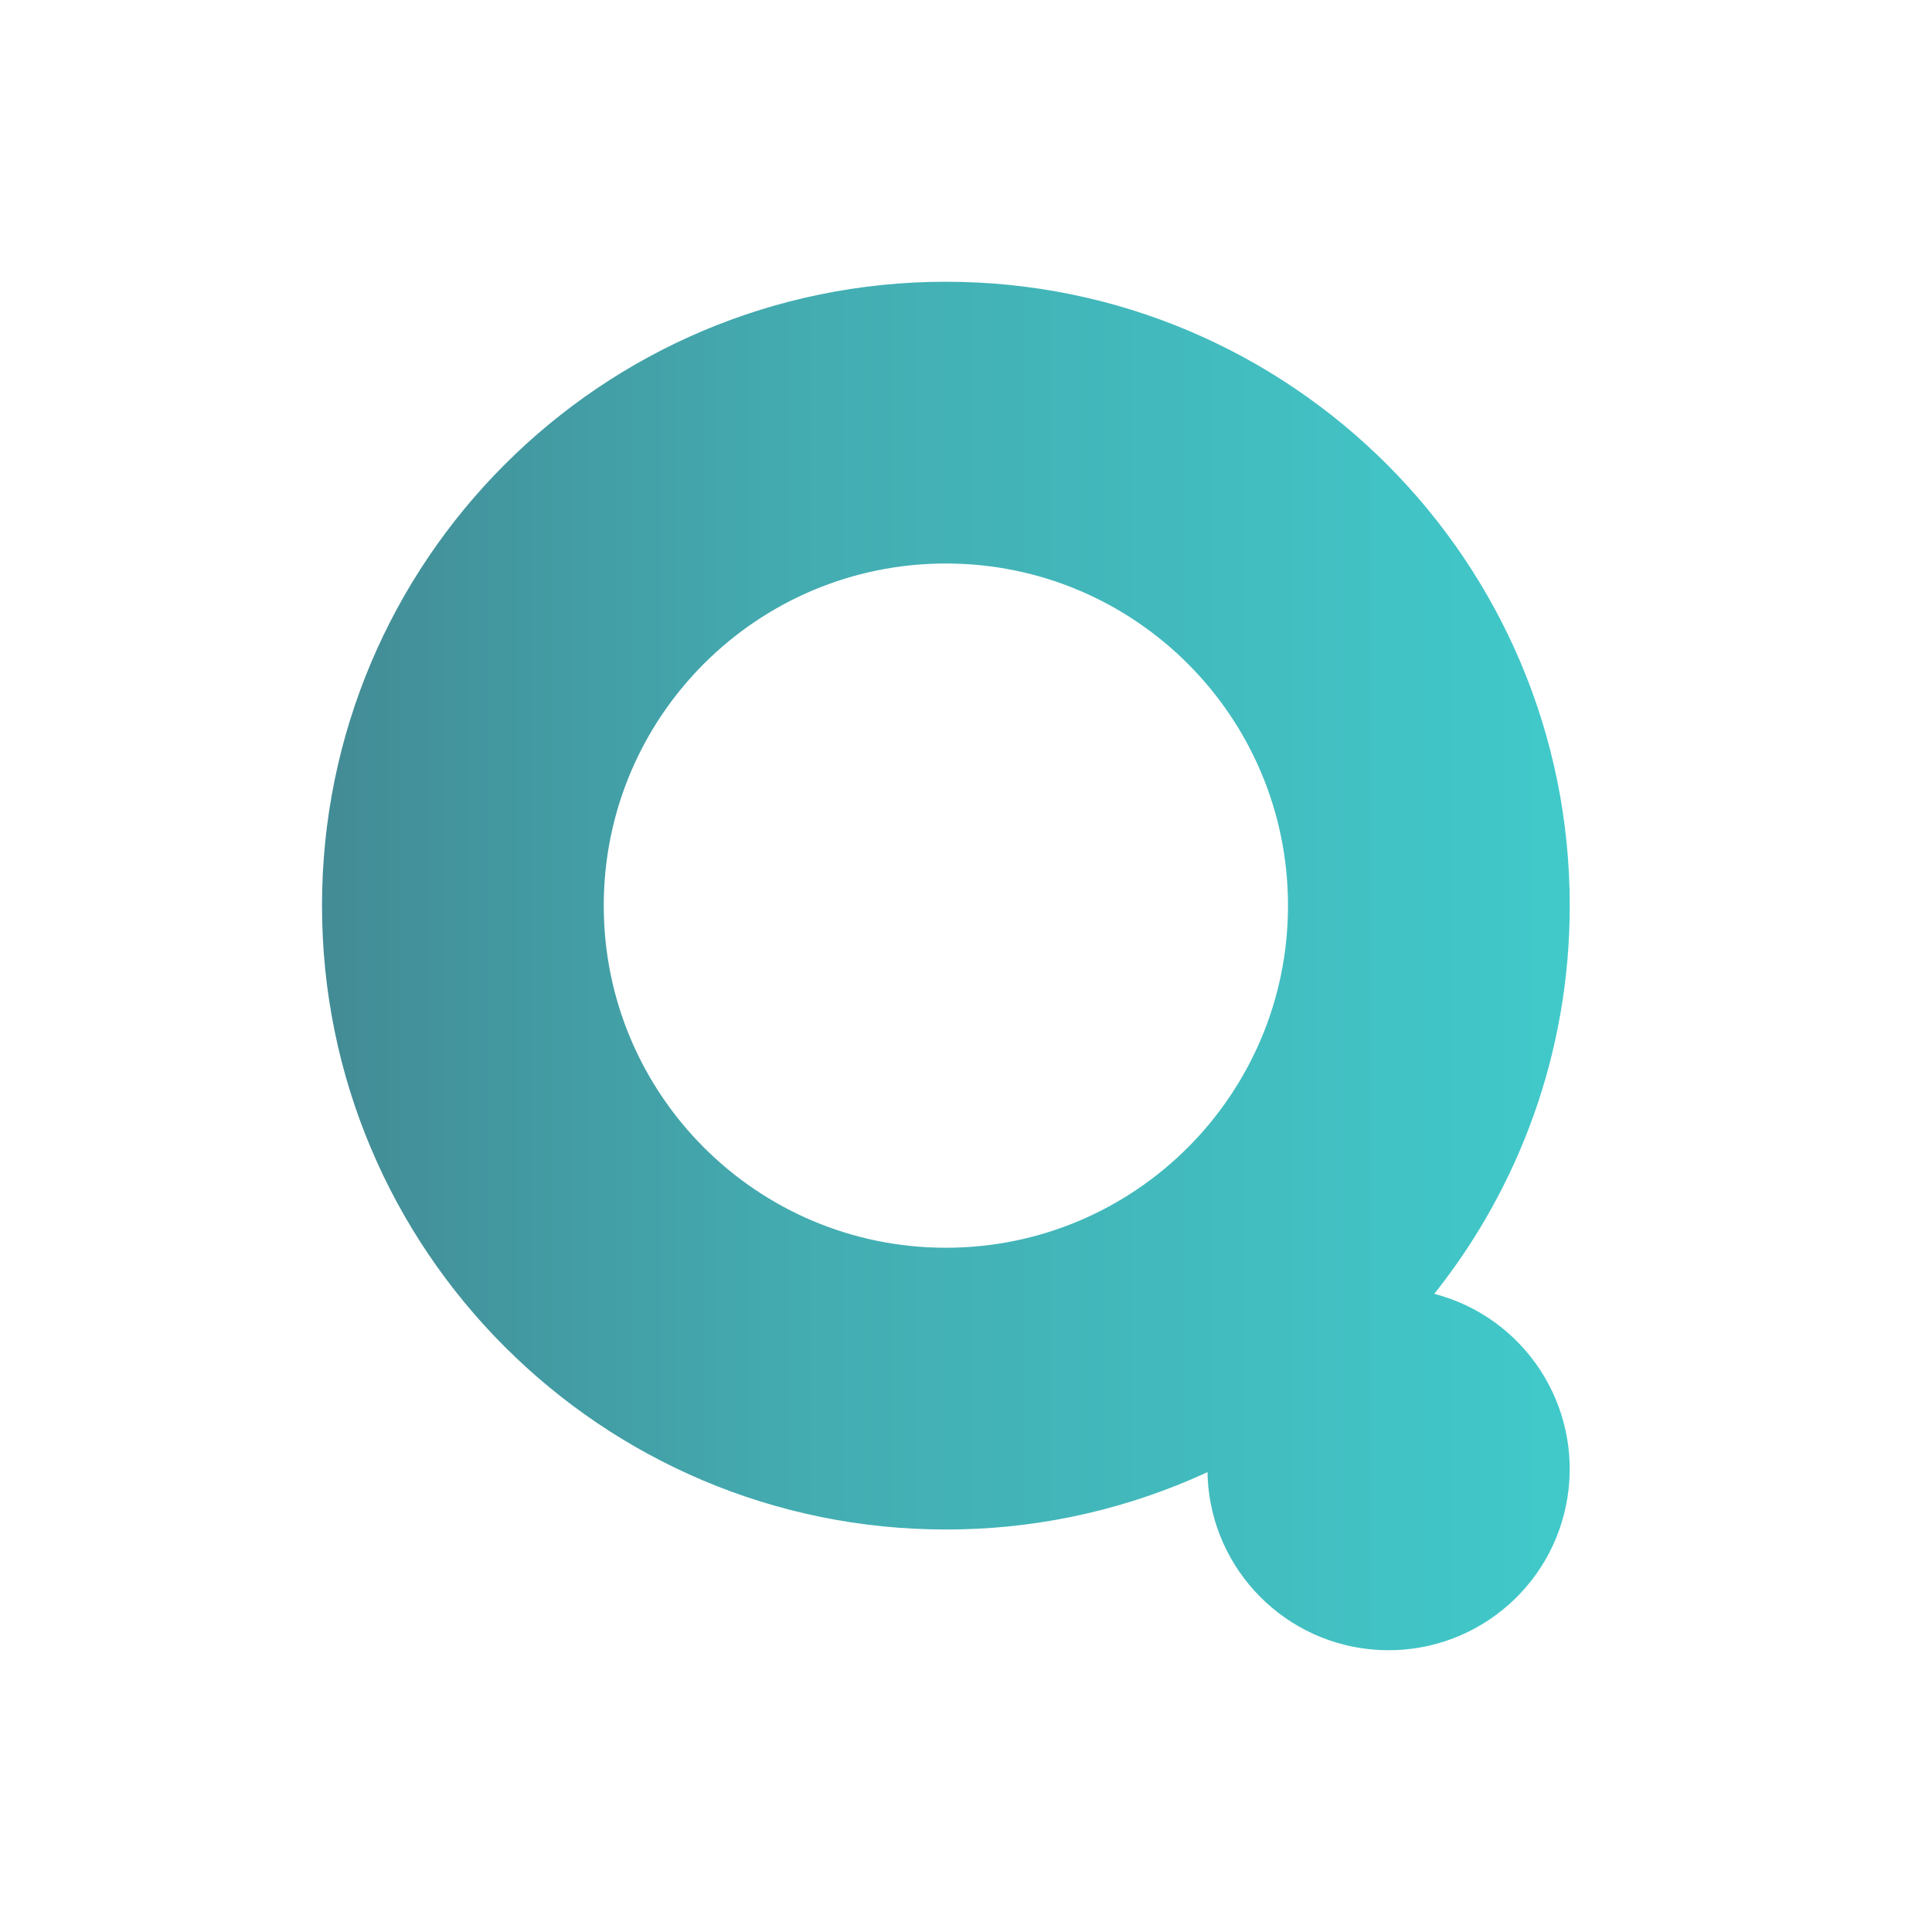
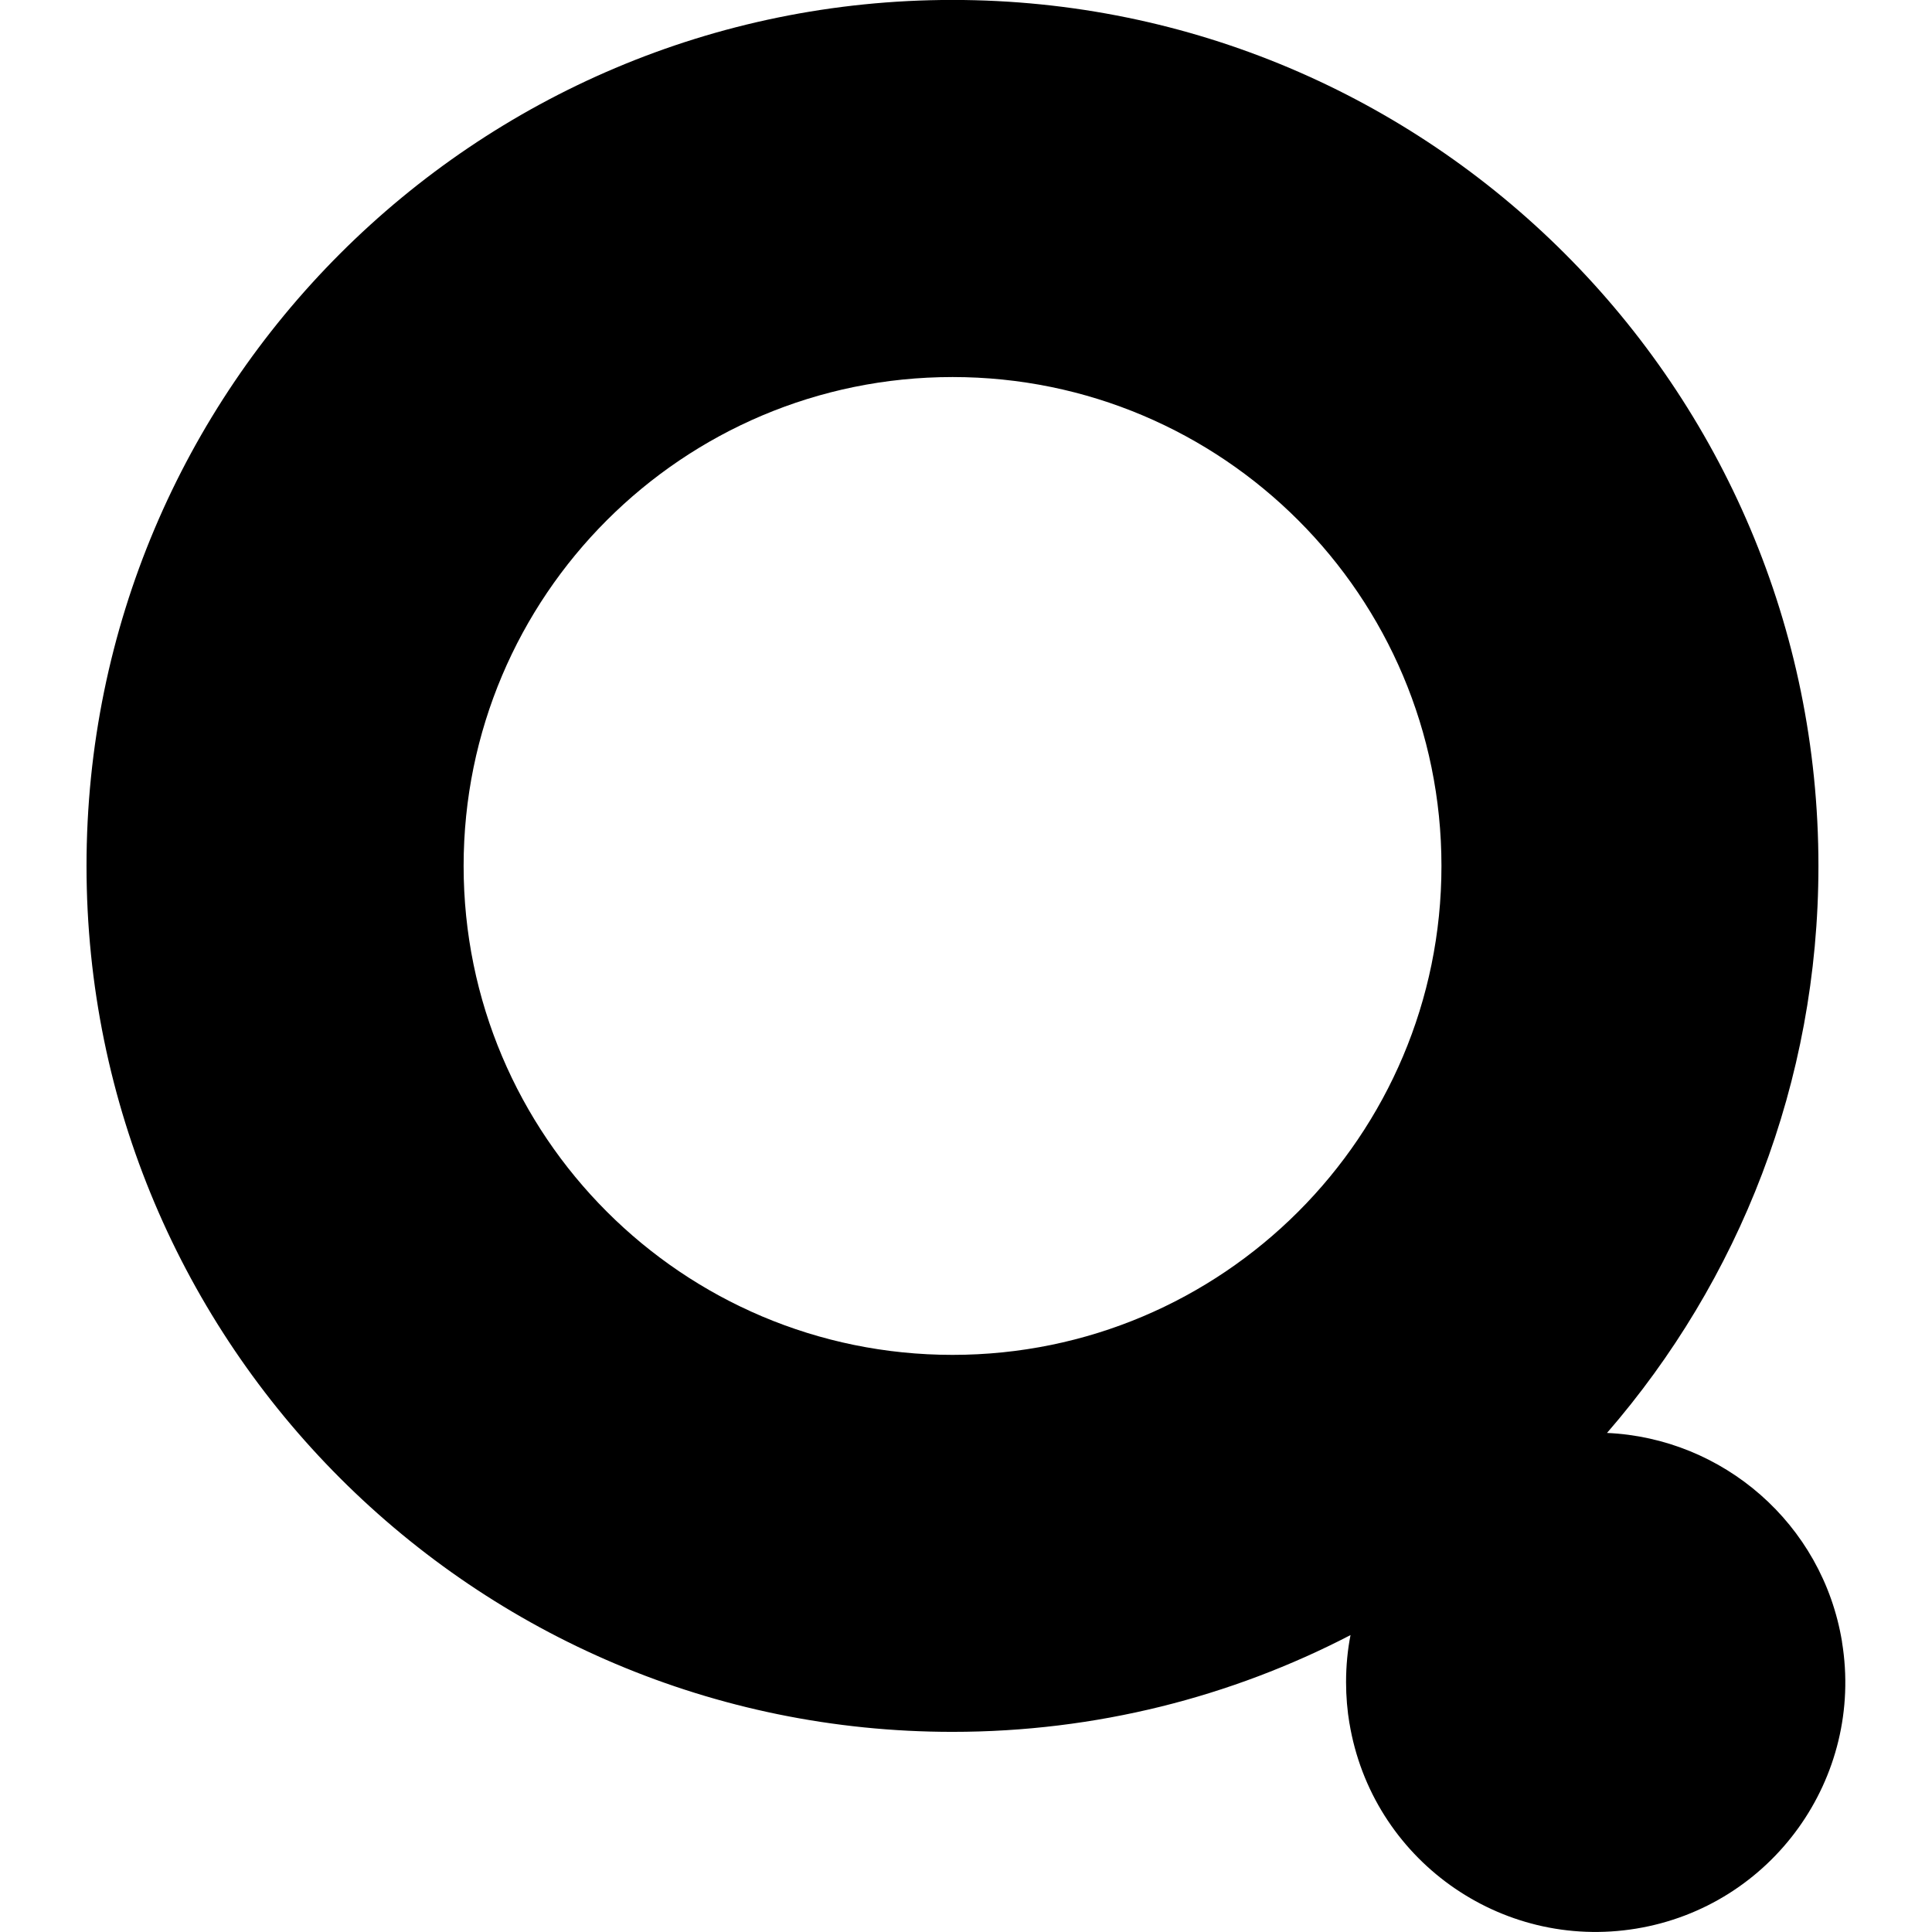
- <svg xmlns="http://www.w3.org/2000/svg" width="48" height="48" viewBox="0 0 48 48">
-   <defs>
-     <clipPath id="1lb8wsrkla">
-       <path d="M1440 0v1674H0V0h1440z" />
-     </clipPath>
-     <clipPath id="tnj8dkydab">
-       <path d="M15.5 31C6.94 31 0 24.06 0 15.5 0 6.94 6.94 0 15.5 0 24.06 0 31 6.94 31 15.5c0 3.646-1.259 6.998-3.366 9.645a4.5 4.5 0 1 1-5.63 4.567l-.003-.138-.398.178A15.45 15.45 0 0 1 15.5 31zm0-24a8.5 8.5 0 1 0 0 17 8.5 8.5 0 0 0 0-17z" />
-     </clipPath>
-     <linearGradient id="lvcvcrdb2c" x1="0" y1="15.939" x2="31" y2="15.939" gradientUnits="userSpaceOnUse">
-       <stop stop-color="#438B95" offset="0%" />
-       <stop stop-color="#43ACB1" offset="38.101%" />
-       <stop stop-color="#41C9CA" offset="100%" />
-     </linearGradient>
-   </defs>
-   <g clip-path="url(#1lb8wsrkla)" transform="translate(-24 -48)">
-     <g clip-path="url(#tnj8dkydab)" transform="translate(32 55)">
-       <path fill="url(#lvcvcrdb2c)" d="M0 0h31v34H0V0z" />
-     </g>
-   </g>
+ <svg xmlns="http://www.w3.org/2000/svg" version="1.1" width="32" height="32" viewBox="0 0 32 32">
+   <path d="M30.51 27.194c-0.323-1.964-1.98-3.375-3.893-3.46 2.182-2.516 3.502-5.8 3.502-9.392 0-7.921-6.422-14.343-14.343-14.343s-14.343 6.422-14.343 14.343 6.422 14.343 14.343 14.343c2.377 0 4.619-0.579 6.593-1.603-0.047 0.235-0.074 0.504-0.074 0.78 0 0.237 0.020 0.47 0.058 0.697l-0.003-0.024c0.37 2.253 2.497 3.779 4.75 3.409s3.779-2.497 3.409-4.75zM15.777 22.441c-4.472 0-8.098-3.626-8.098-8.098s3.626-8.098 8.098-8.098 8.098 3.626 8.098 8.098-3.626 8.098-8.098 8.098z" />
</svg>
